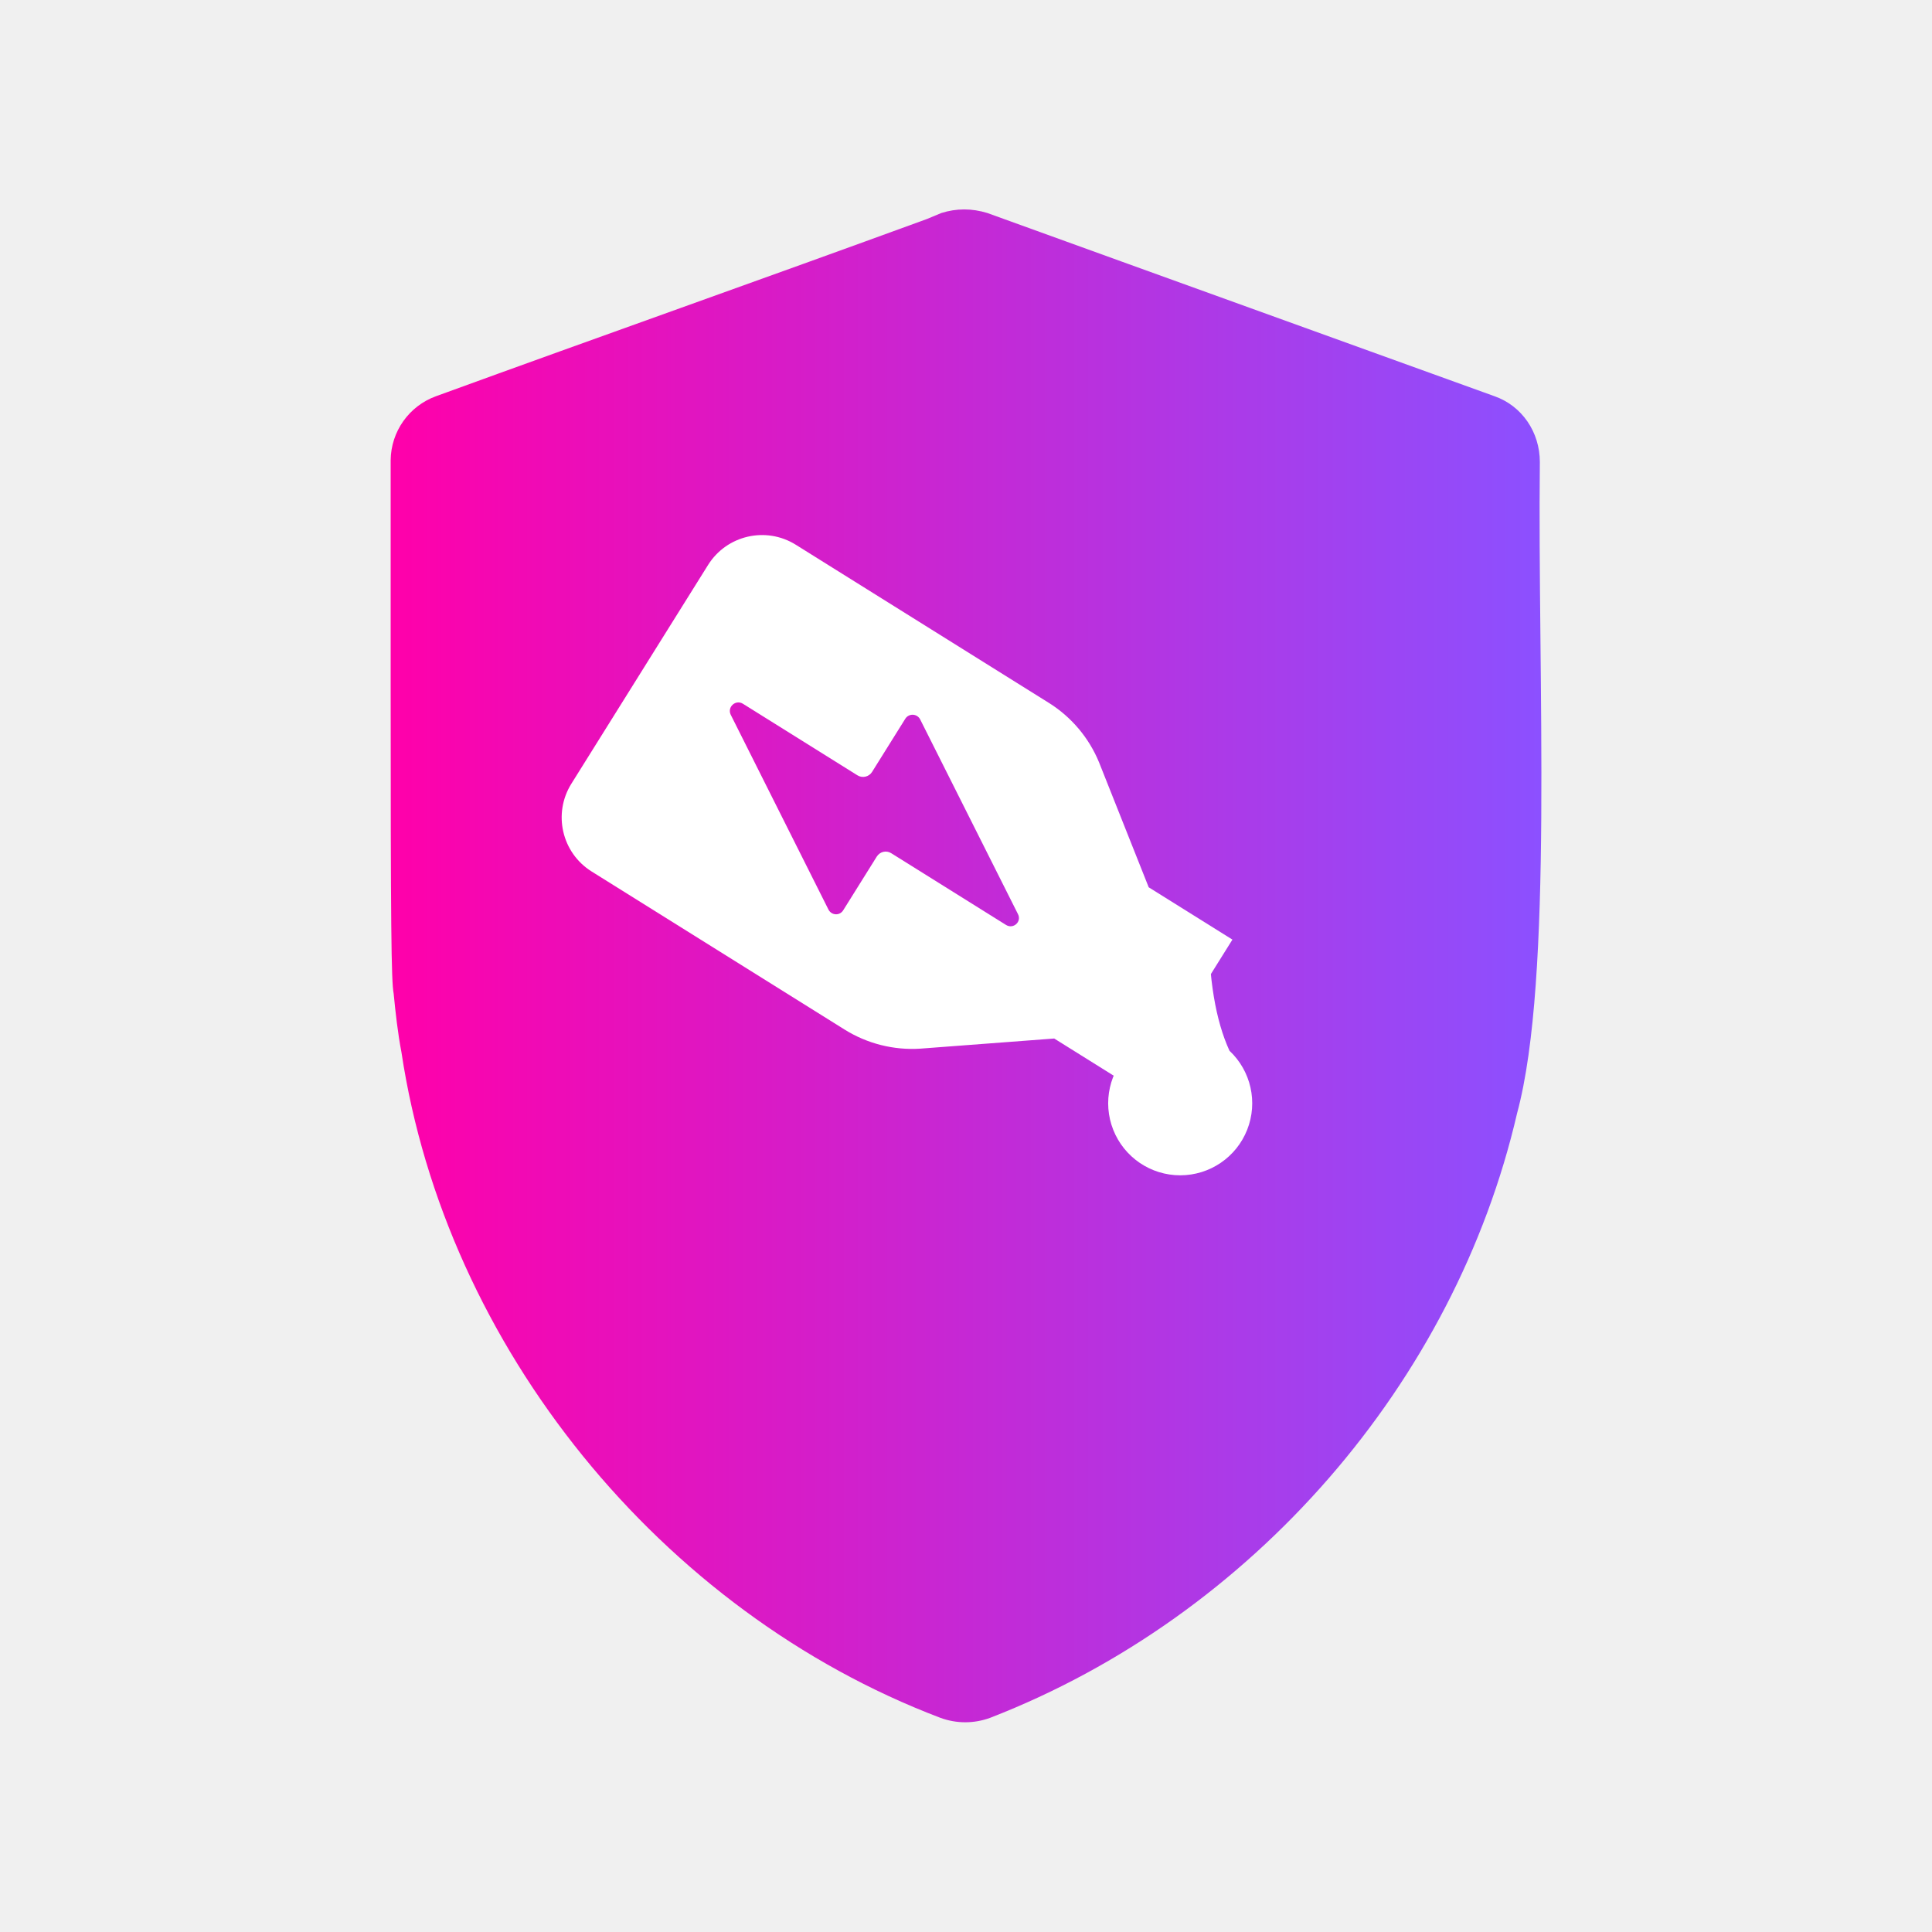
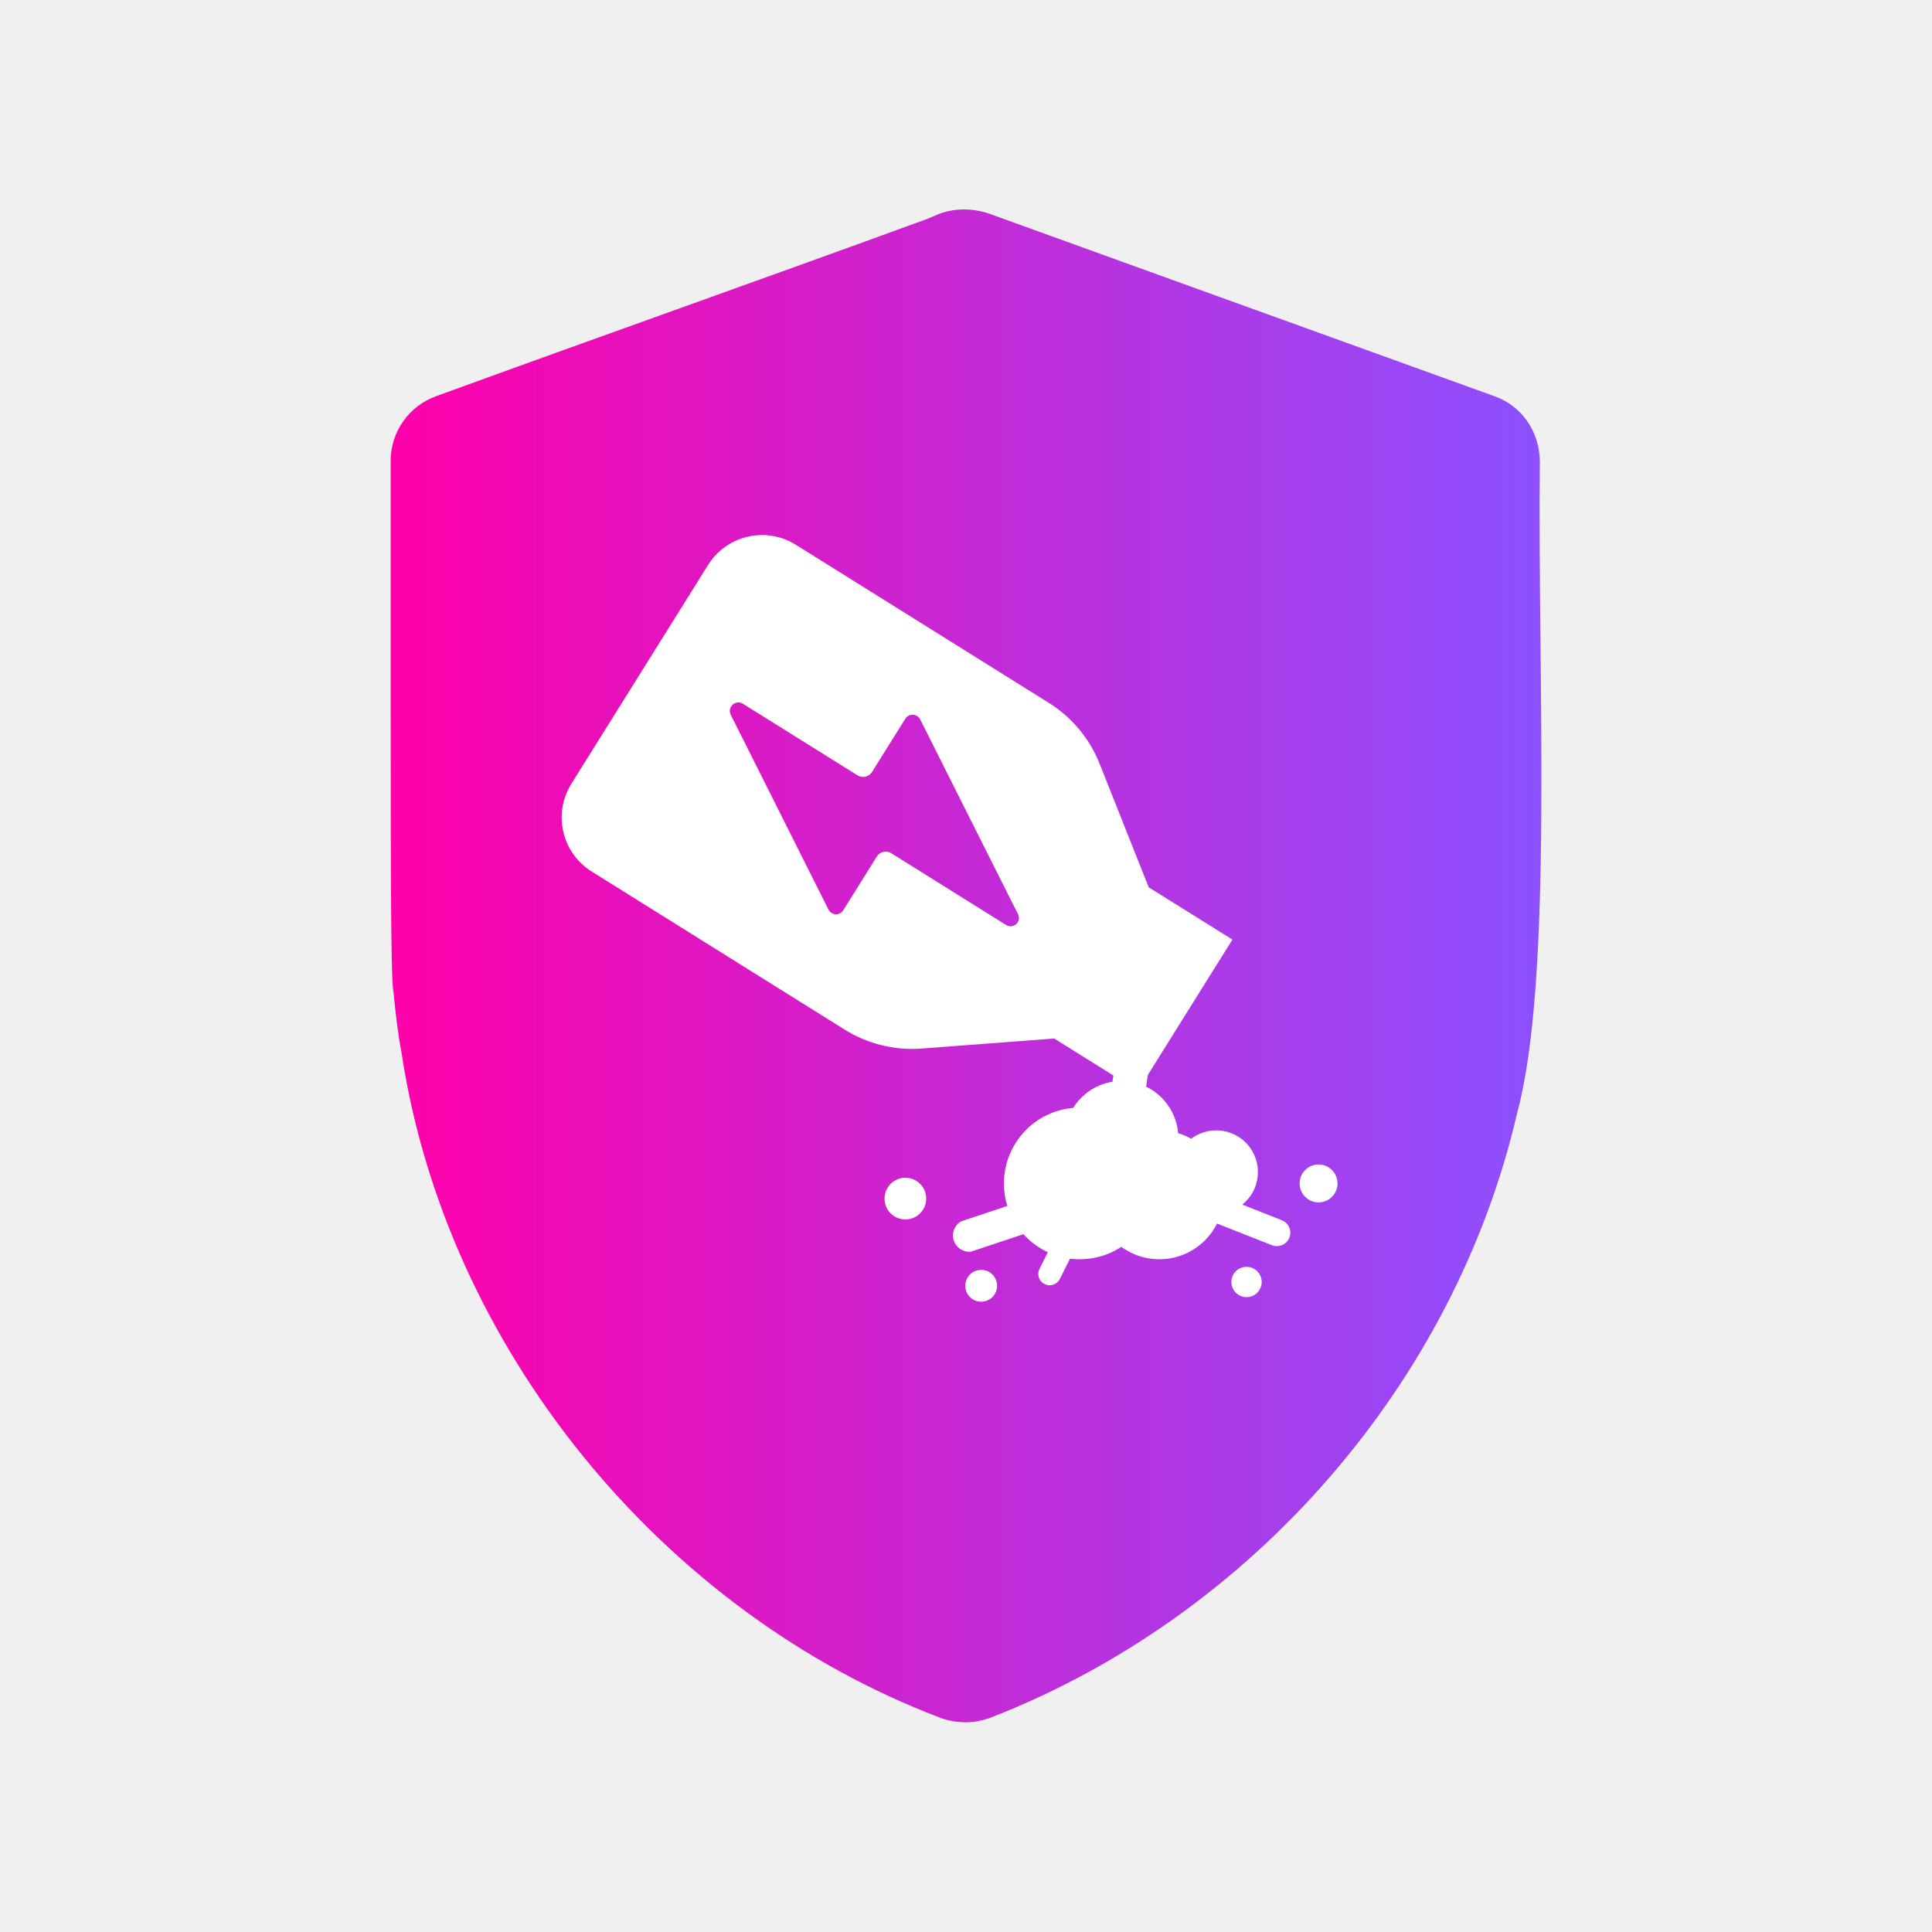
<svg xmlns="http://www.w3.org/2000/svg" viewBox="-6.527 2.221 32.279 32.279" role="img" aria-label="Socket sauce">
  <defs>
    <linearGradient id="socket-brand-gradient" x1="0" y1="0" x2="1" y2="0">
      <stop offset="0%" stop-color="#ff00aa" />
      <stop offset="100%" stop-color="#8c50ff" />
    </linearGradient>
  </defs>
  <path data-socket-layer="shield" fill="url(#socket-brand-gradient)" d="M18.44 8.84c.46.16.76.6.76 1.1-.04 3.58.23 8.63-.38 10.88-1.04 4.5-4.42 8.4-8.8 10.1a1.2 1.2 0 0 1-.84 0C4.52 29.15.92 24.73.18 19.8c-.06-.31-.1-.67-.13-.98-.04-.2-.05-1.14-.05-5.17V9.91a1.15 1.15 0 0 1 .76-1.07c2.8-1.02 5.38-1.93 8.2-2.96l.24-.1q.38-.12.77 0l2.24.81z" />
  <g data-socket-layer="glyph" transform="translate(2.013 9.2) scale(0.63333)">
    <defs>
      <mask id="glyph-cut-0" maskUnits="userSpaceOnUse" x="0" y="0" width="24" height="24">
        <rect width="24" height="24" fill="#ffffff" />
        <g transform="translate(4.9 1.4) scale(.727)">
          <path fill="#000000" d="M9.89 9.54c.19-.32.67-.18.67.19v5.85c0 .25.2.45.46.45h2.73c.29 0 .46.31.31.56l-4.9 8.04c-.2.31-.68.17-.68-.2V18.6a.46.46 0 0 0-.46-.46H5.3a.37.37 0 0 1-.31-.55z" />
        </g>
      </mask>
    </defs>
    <g transform="translate(-1.2 -0.6) rotate(122 12 12) translate(12 12) scale(.84) translate(-12 -12)" mask="url(#glyph-cut-0)">
      <path fill="#ffffff" fill-rule="evenodd" d="M9.2 2.2h5.6v3.1l2.5 3.4a4 4 0 0 1 .75 2.33v9.37a2 2 0 0 1-2 2h-8.1a2 2 0 0 1-2-2v-9.37A4 4 0 0 1 6.7 8.7l2.5-3.4Z" />
    </g>
-     <path fill="#ffffff" fill-rule="evenodd" d="M16.9 13.4h1.5q0 2.1.55 3.3a1.9 1.9 0 1 1-2.6 0q.55-1.2.55-3.3" />
+     <path fill="#ffffff" fill-rule="nonzero" d="m16.06 16.14-.4 2.8a.45.45 0 0 0 .89.12l.4-2.8a.45.45 0 0 0-.9-.12" />
+     <path fill="#ffffff" fill-rule="nonzero" d="M15 18.2a2 2 0 1 1 0 4 2 2 0 1 1 0-4" />
+     <path fill="#ffffff" fill-rule="nonzero" d="M17.1 18.8a1.7 1.7 0 1 1 0 3.4 1.7 1.7 0 1 1 0-3.4" />
+     <path fill="#ffffff" fill-rule="nonzero" d="M16.1 17.5a1.5 1.5 0 1 1 0 3 1.5 1.5 0 1 1 0-3" />
+     <path fill="#ffffff" fill-rule="nonzero" d="M18.6 18.8a1.1 1.1 0 1 1 0 2.2 1.1 1.1 0 1 1 0-2.2" />
+     <path fill="#ffffff" fill-rule="nonzero" d="m16.07 19.8-4.2 1.4a.43.43 0 0 0 .26.8l4.2-1.4a.43.43 0 0 0-.26-.8" />
+     <path fill="#ffffff" fill-rule="nonzero" d="m16.27 20.33 3.8 1.5a.35.35 0 0 0 .26-.66l-3.8-1.5a.35.35 0 0 0-.26.66" />
+     <path fill="#ffffff" fill-rule="nonzero" d="m15.33 19.67-1.4 2.8a.3.3 0 0 0 .54.26l1.4-2.8a.3.3 0 0 0-.54-.26" />
+     <path fill="#ffffff" fill-rule="evenodd" d="M10.4 20.05a.55.55 0 1 1 0 1.1.55.55 0 1 1 0-1.1" />
+     <path fill="#ffffff" fill-rule="evenodd" d="M21.3 19.7a.5.5 0 1 1 0 1 .5.5 0 1 1 0-1" />
+     <path fill="#ffffff" fill-rule="evenodd" d="M12.4 22.48a.42.42 0 1 1 0 .84.42.42 0 1 1 0-.84" />
+     <path fill="#ffffff" fill-rule="evenodd" d="M19.4 22.4a.4.4 0 1 1 0 .8.4.4 0 1 1 0-.8" />
  </g>
</svg>
